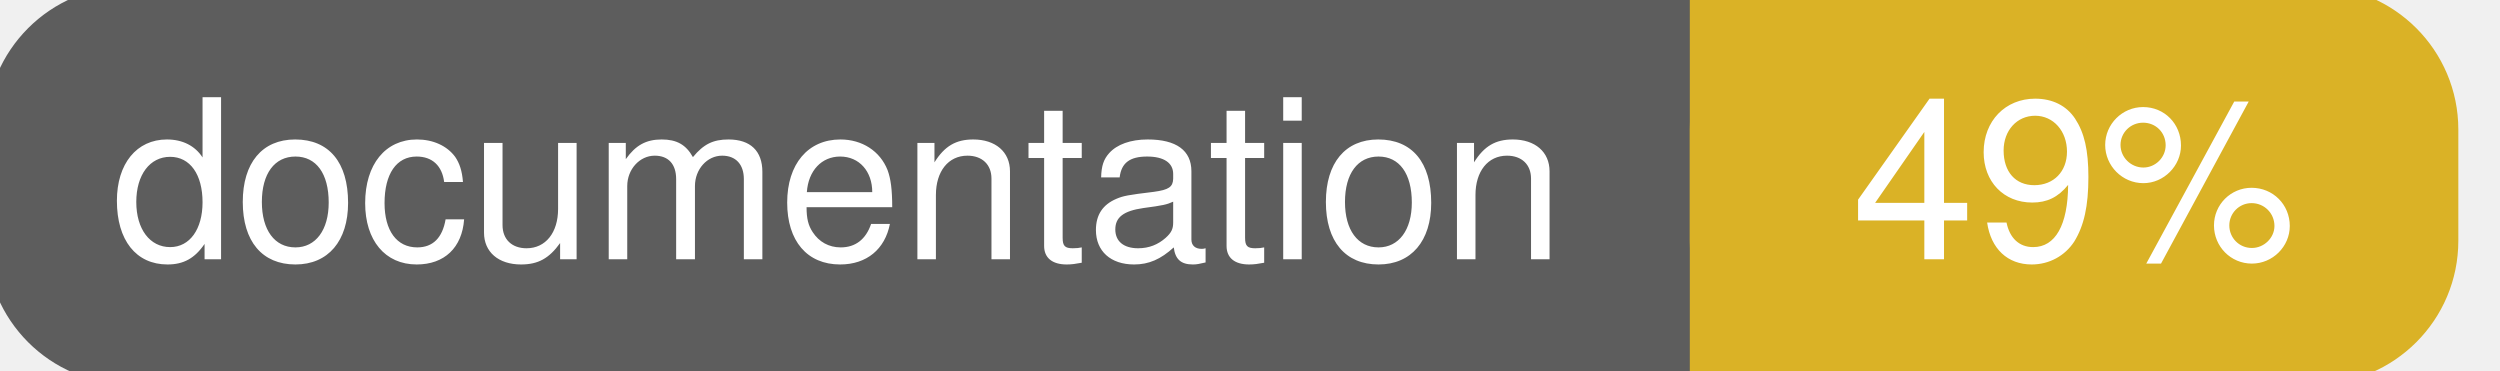
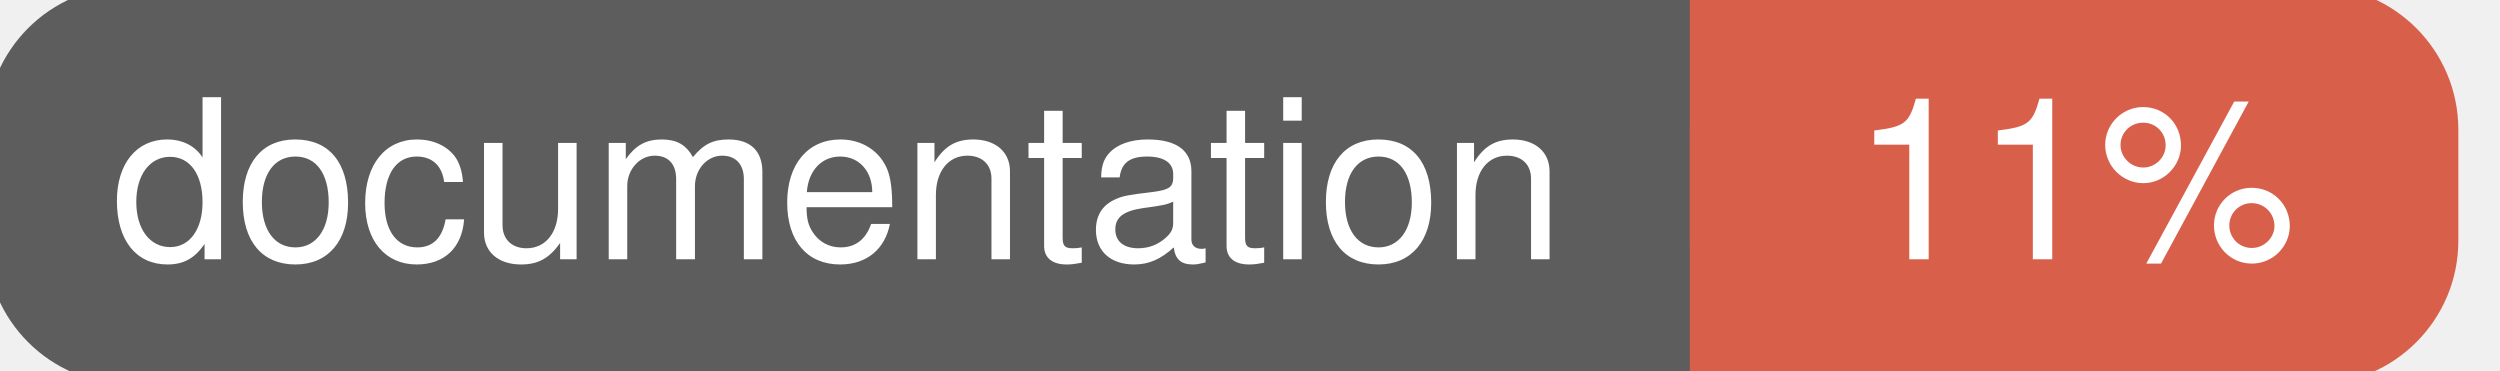
<svg xmlns="http://www.w3.org/2000/svg" width="135" height="20">
  <g>
    <rect id="svg_1" height="20" width="130" y="0" x="0" stroke-width="1.5" stroke="#5d5d5d" fill="#5d5d5d" rx="7" ry="7" />
-     <rect id="svg_2" height="20" width="40" y="0" x="92" stroke-width="1.5" stroke="#dab226" fill="#dab226" rx="7" ry="7" />
-     <rect id="svg_3" height="20" width="22" y="0" x="92" stroke-width="1.5" stroke="#dab226" fill="#dab226" />
+     <rect id="svg_2" height="20" width="40" y="0" x="92" stroke-width="1.5" stroke="#d8604b" fill="#d8604b" rx="7" ry="7" />
+     <rect id="svg_3" height="20" width="22" y="0" x="92" stroke-width="1.5" stroke="#d8604b" fill="#d8604b" />
    <text xml:space="preserve" text-anchor="start" font-family="Helvetica, Arial, sans-serif" font-size="12" id="svg_4" y="14" x="6" stroke-width="0" stroke="#5d5d5d" fill="#ffffff">documentation</text>
-     <text xml:space="preserve" text-anchor="middle" font-family="Helvetica, Arial, sans-serif" font-size="12" id="svg_5" y="14" x="112" stroke-width="0" stroke="#5d5d5d" fill="#ffffff" style="text-anchor: middle">49%</text>
+     <text xml:space="preserve" text-anchor="middle" font-family="Helvetica, Arial, sans-serif" font-size="12" id="svg_5" y="14" x="112" stroke-width="0" stroke="#5d5d5d" fill="#ffffff" style="text-anchor: middle">11%</text>
  </g>
</svg>
